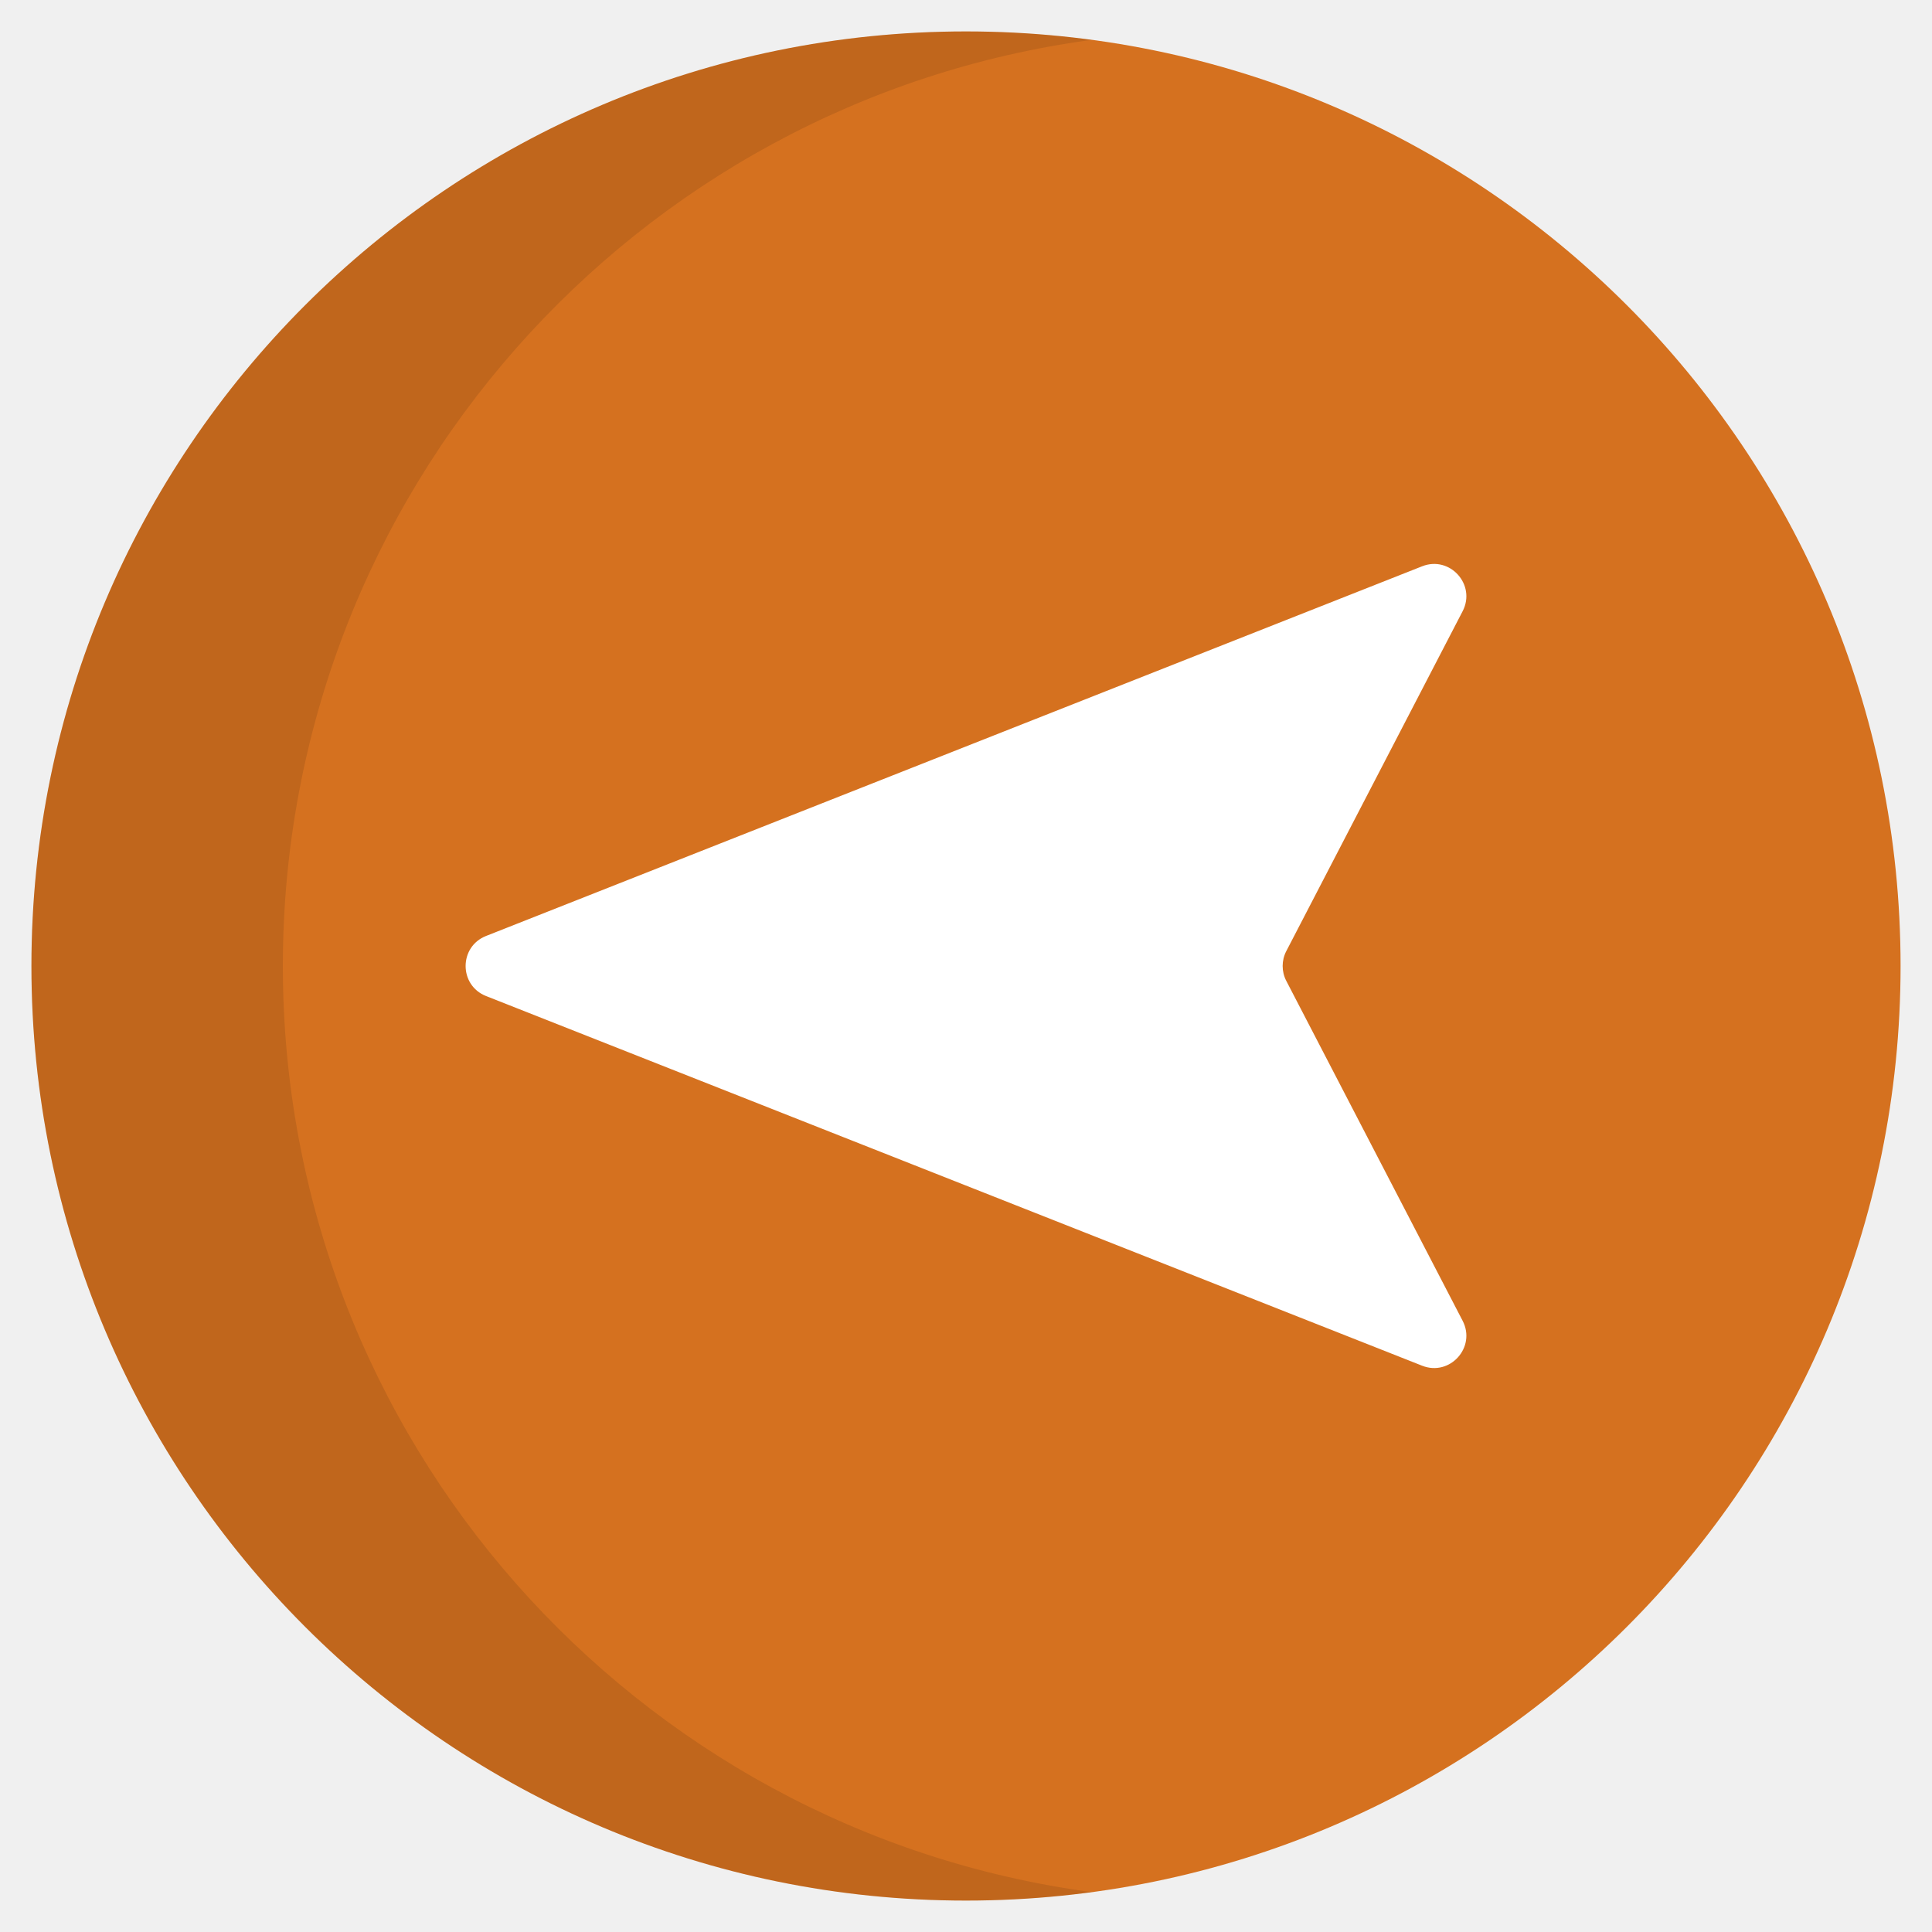
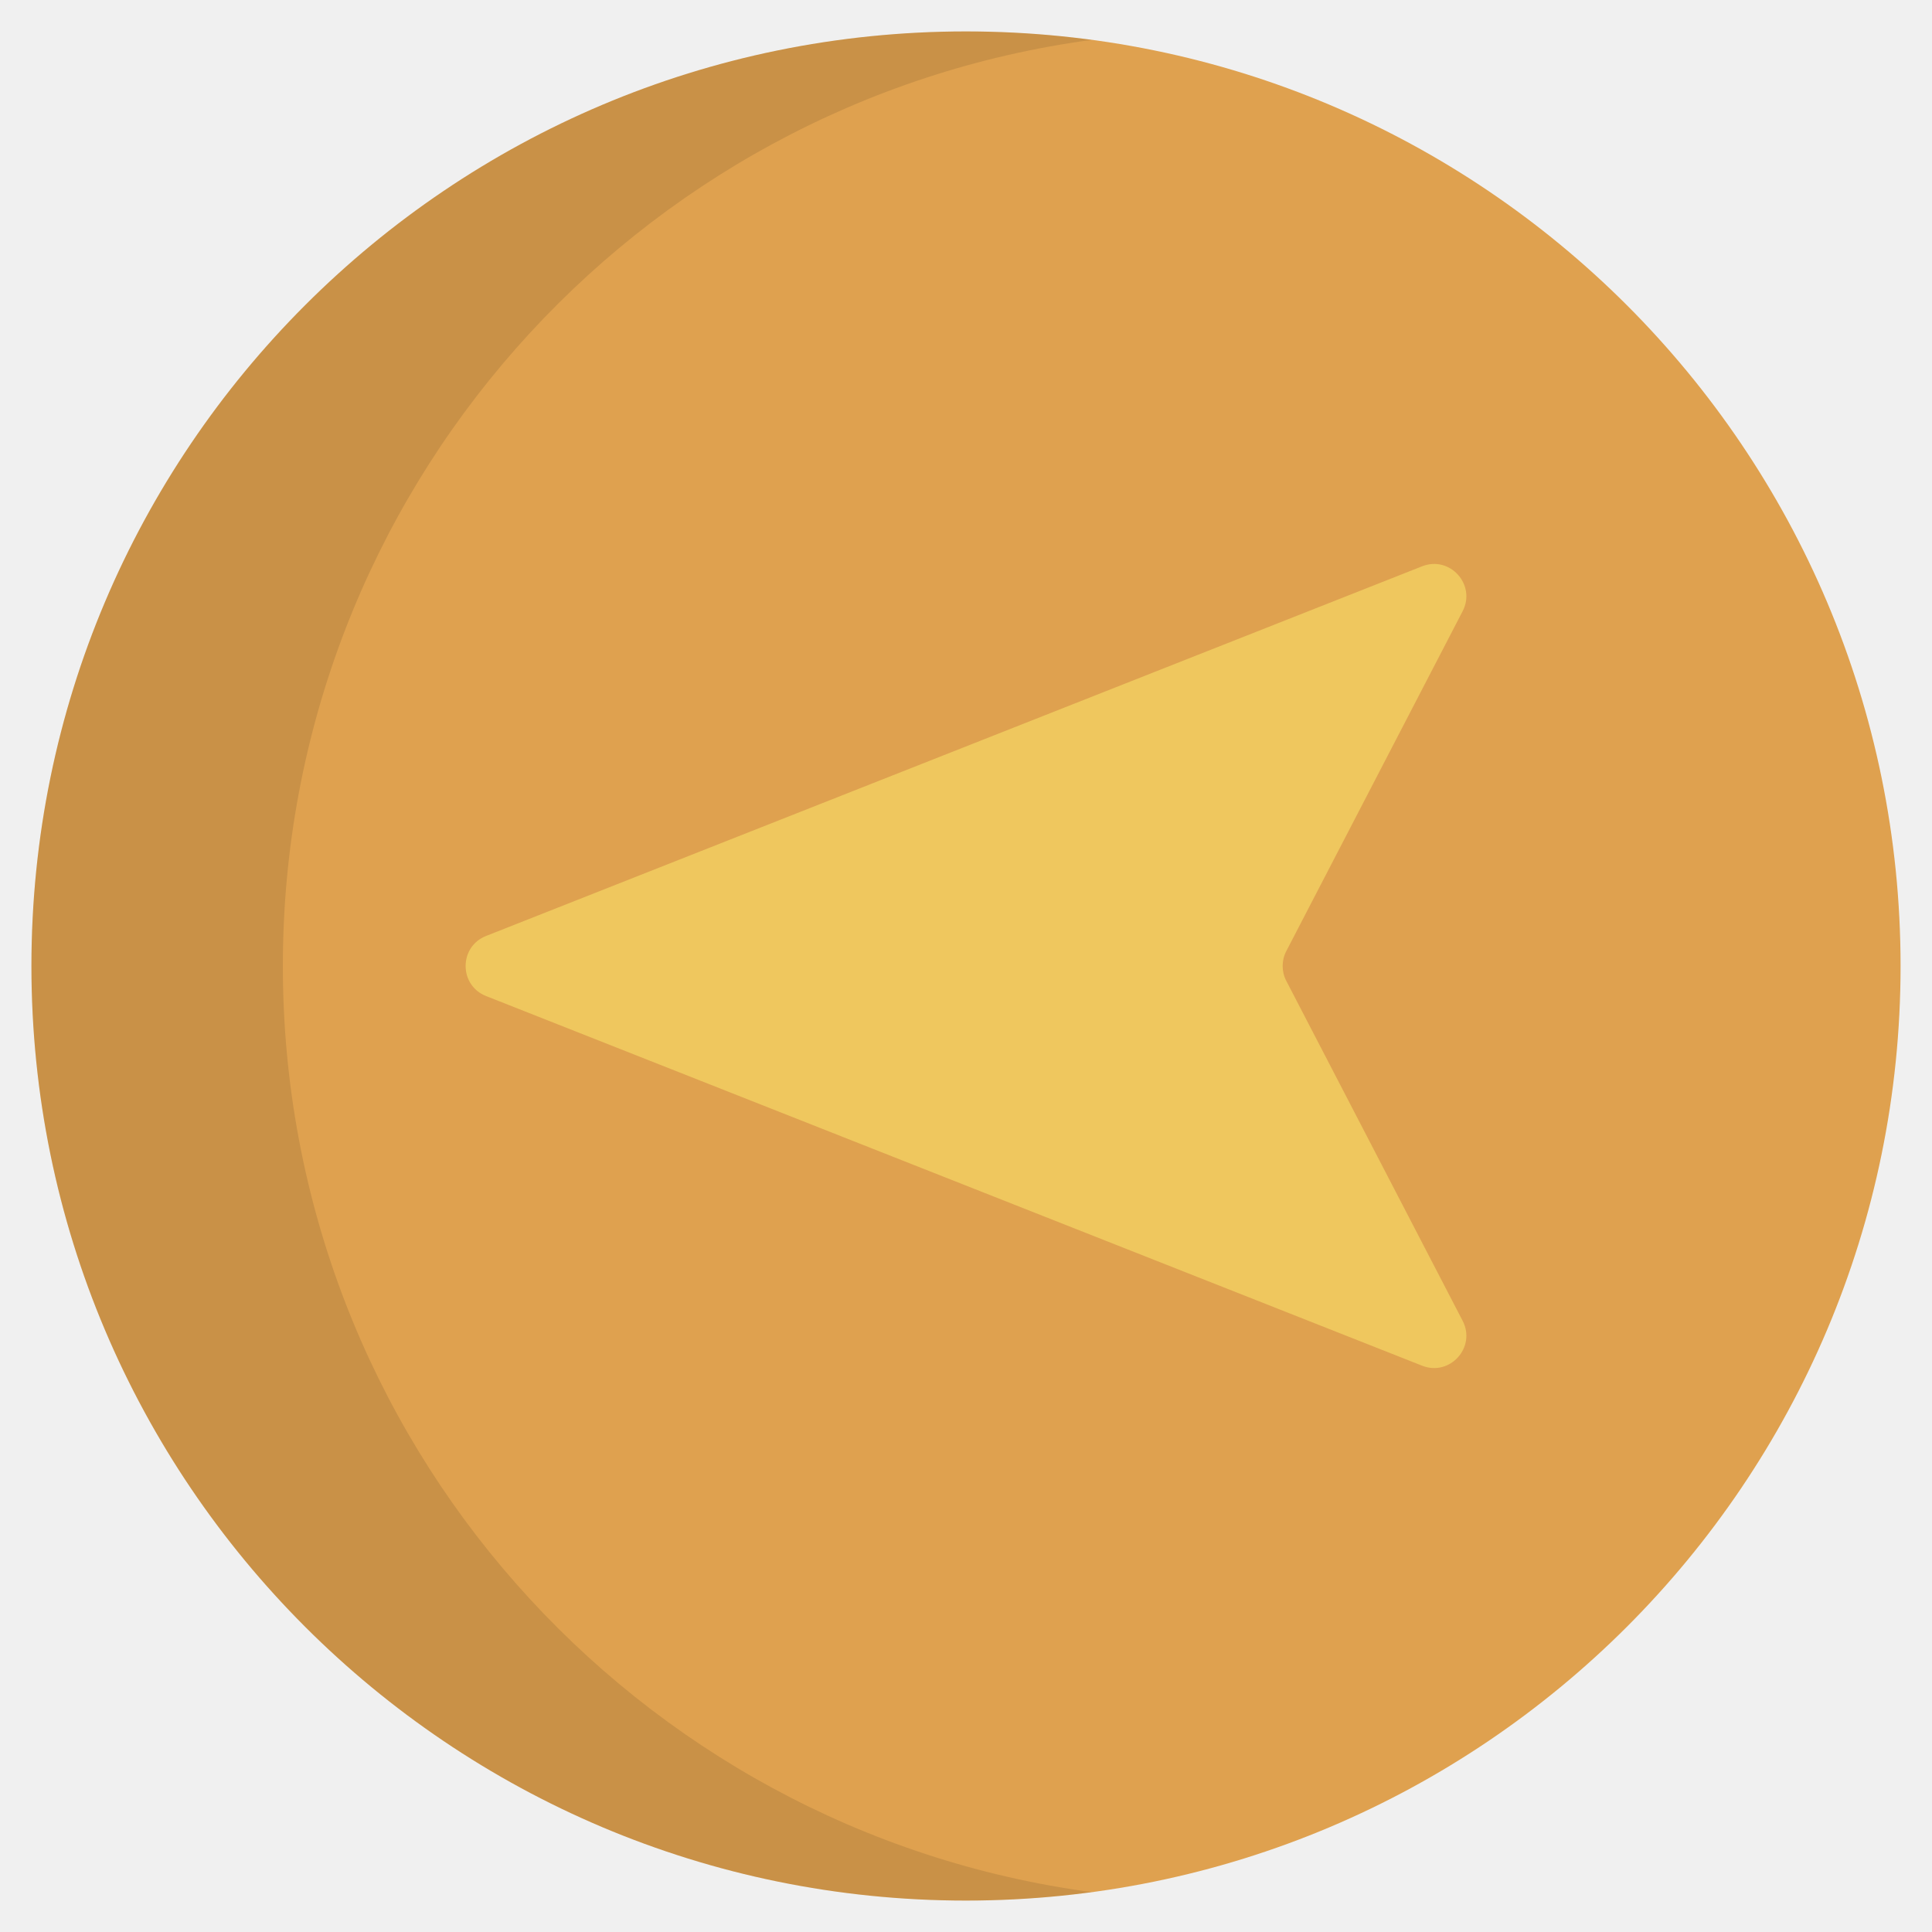
<svg xmlns="http://www.w3.org/2000/svg" version="1.1" id="Layer_1" x="0px" y="0px" viewBox="0 0 511.999 511.999" style="enable-background: new 0 0 511.999 511.999;" xml:space="preserve">
-   <path style="fill: #D5711F;" d="M503.671,255.999c0-136.785-110.886-247.671-247.672-247.671S8.329,119.215,8.329,255.999  s110.886,247.672,247.671,247.672S503.671,392.785,503.671,255.999z" />
-   <path style="fill: #ffffff;" d="M387.613,161.977l-46.736,90.081c-1.282,2.471-1.282,5.412,0,7.883l46.736,90.081  c3.645,7.025-3.38,14.808-10.741,11.902L128.81,263.96c-7.22-2.851-7.22-13.069,0-15.92l248.063-97.964  C384.233,147.169,391.257,154.953,387.613,161.977z" />
+   <path style="fill: #dfa14f;" d="M503.671,255.999c0-136.785-110.886-247.671-247.672-247.671S8.329,119.215,8.329,255.999  s110.886,247.672,247.671,247.672S503.671,392.785,503.671,255.999z" />
+   <path style="fill: #efc75e;" d="M387.613,161.977l-46.736,90.081c-1.282,2.471-1.282,5.412,0,7.883l46.736,90.081  c3.645,7.025-3.38,14.808-10.741,11.902L128.81,263.96c-7.22-2.851-7.22-13.069,0-15.92l248.063-97.964  C384.233,147.169,391.257,154.953,387.613,161.977z" />
  <path style="opacity: 0.1; enable-background: new;" d="M74.96,255.999c0-125.485,93.327-229.158,214.356-245.433  c-10.899-1.466-22.016-2.238-33.316-2.238C119.215,8.329,8.329,119.215,8.329,255.999S119.215,503.67,256.001,503.67  c11.3,0,22.417-0.772,33.316-2.238C168.288,485.159,74.96,381.486,74.96,255.999z" />
</svg>
